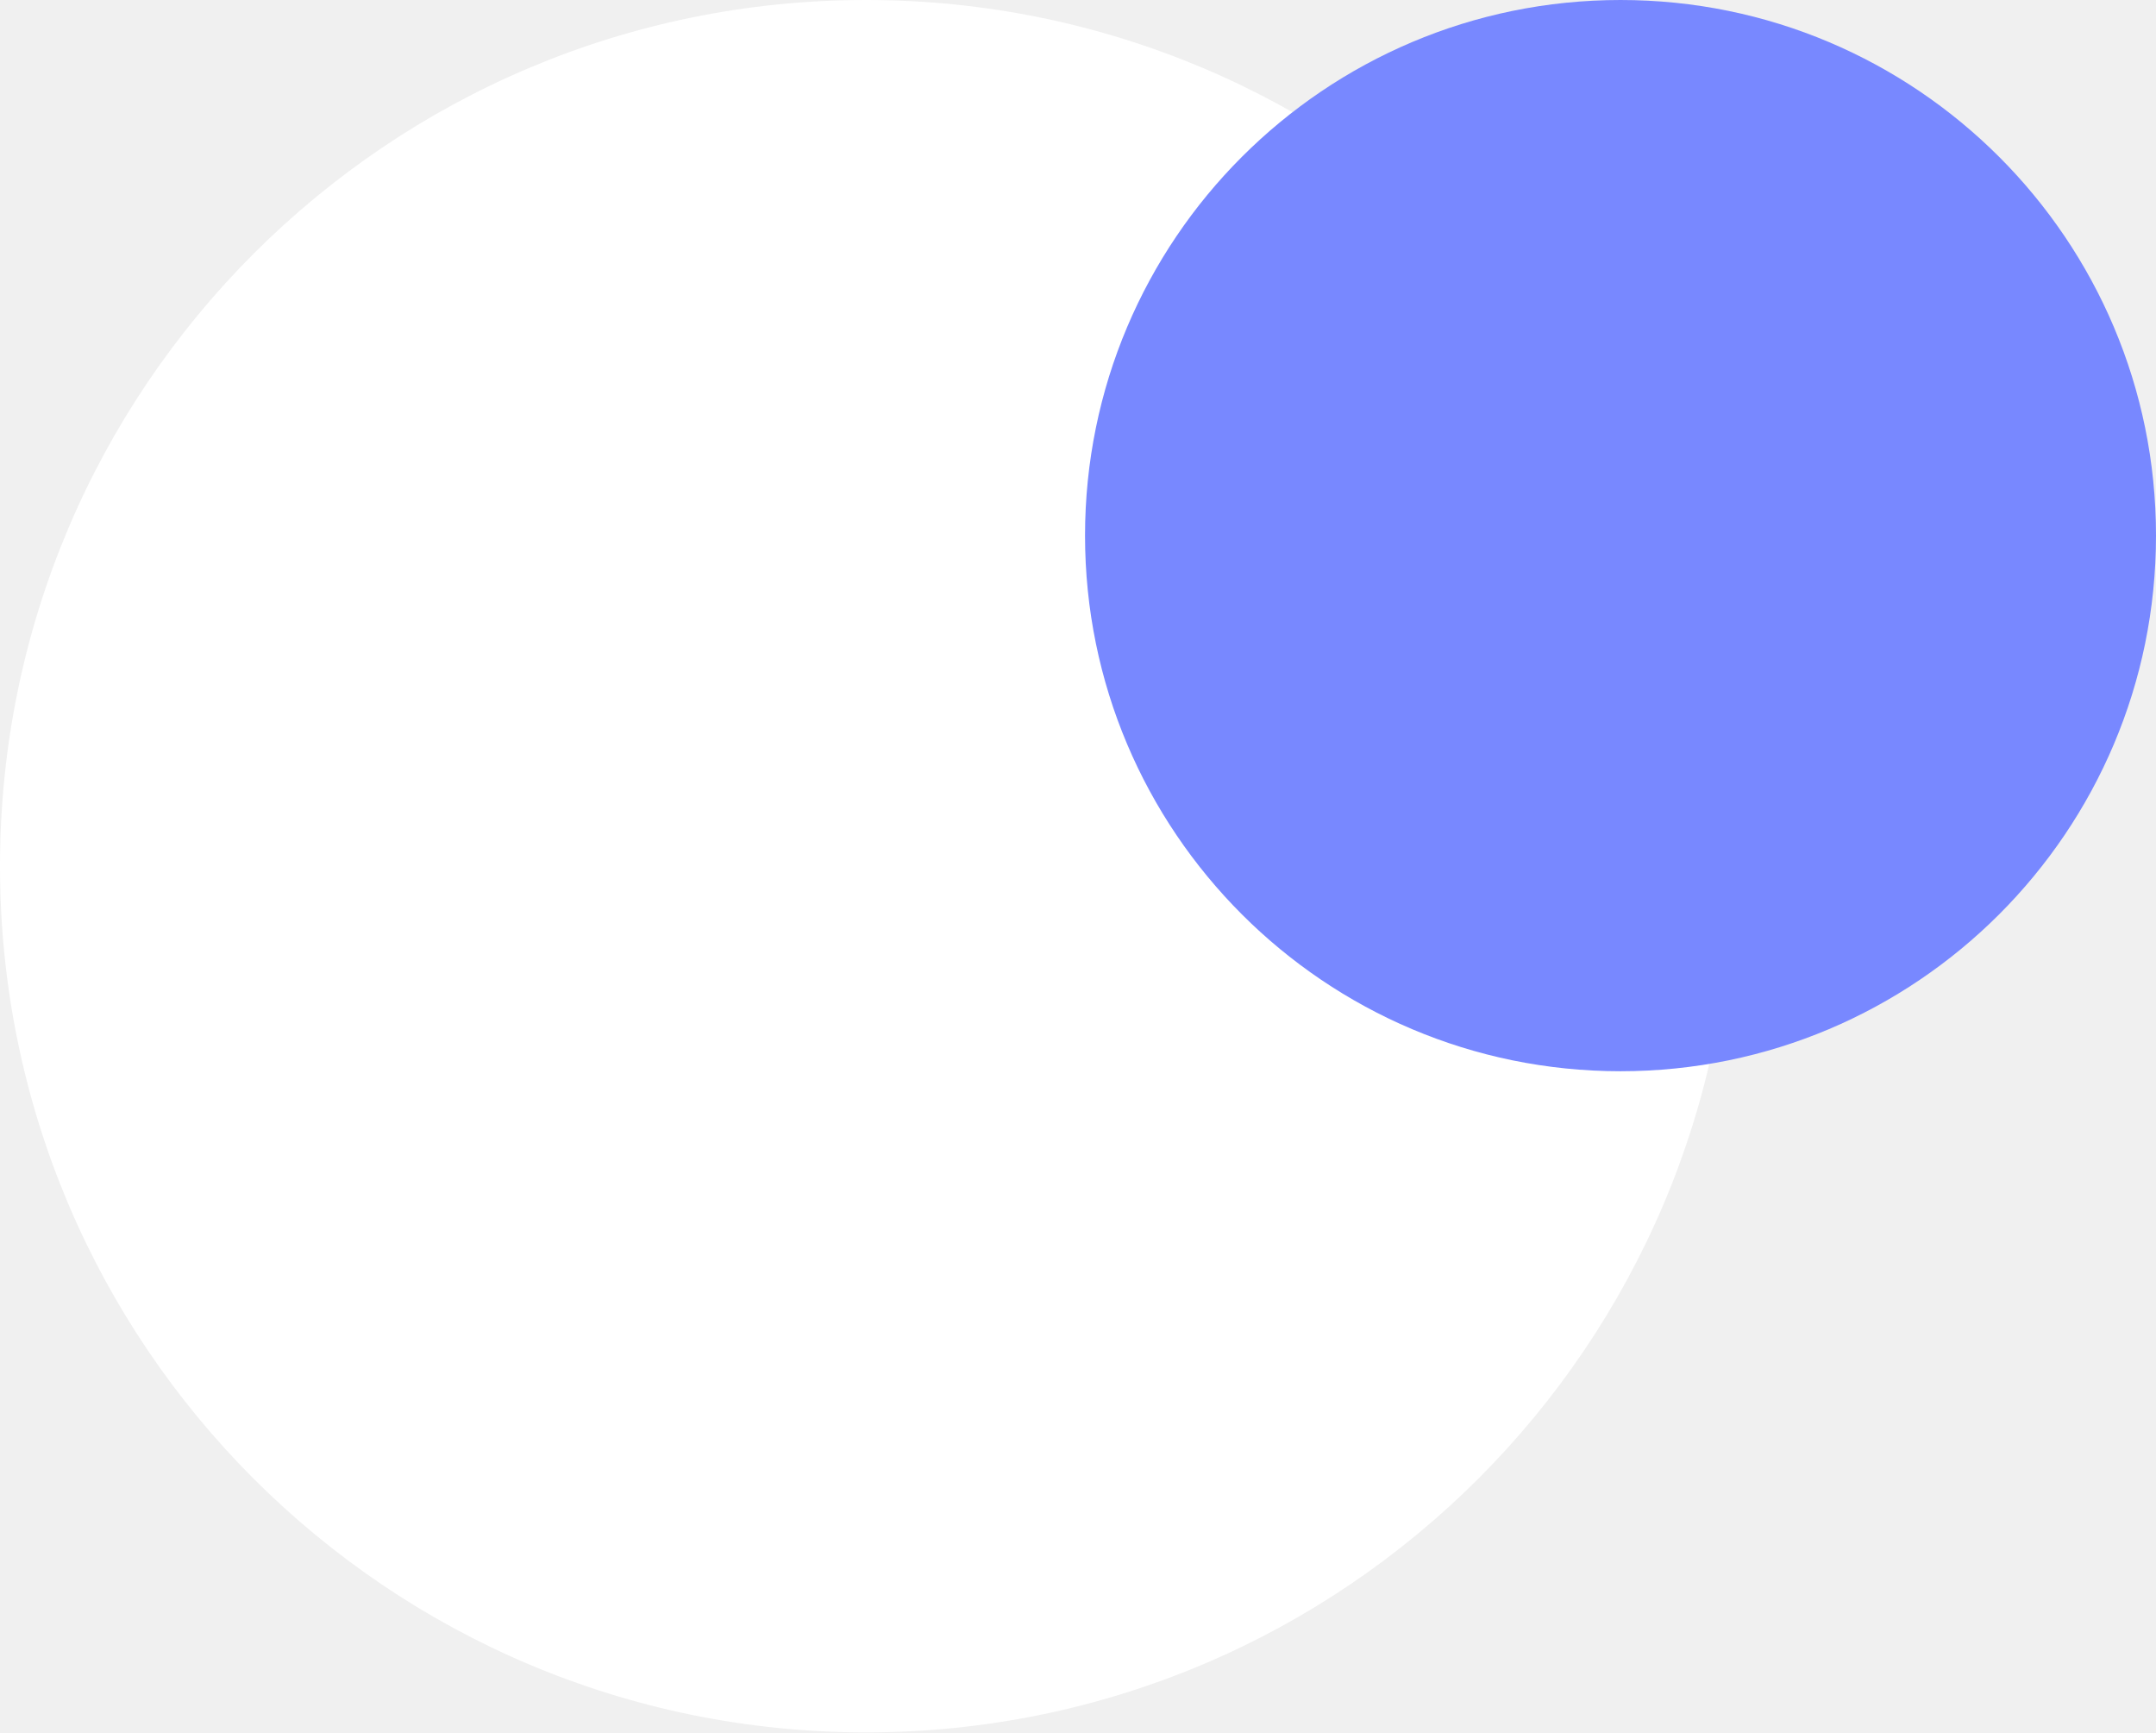
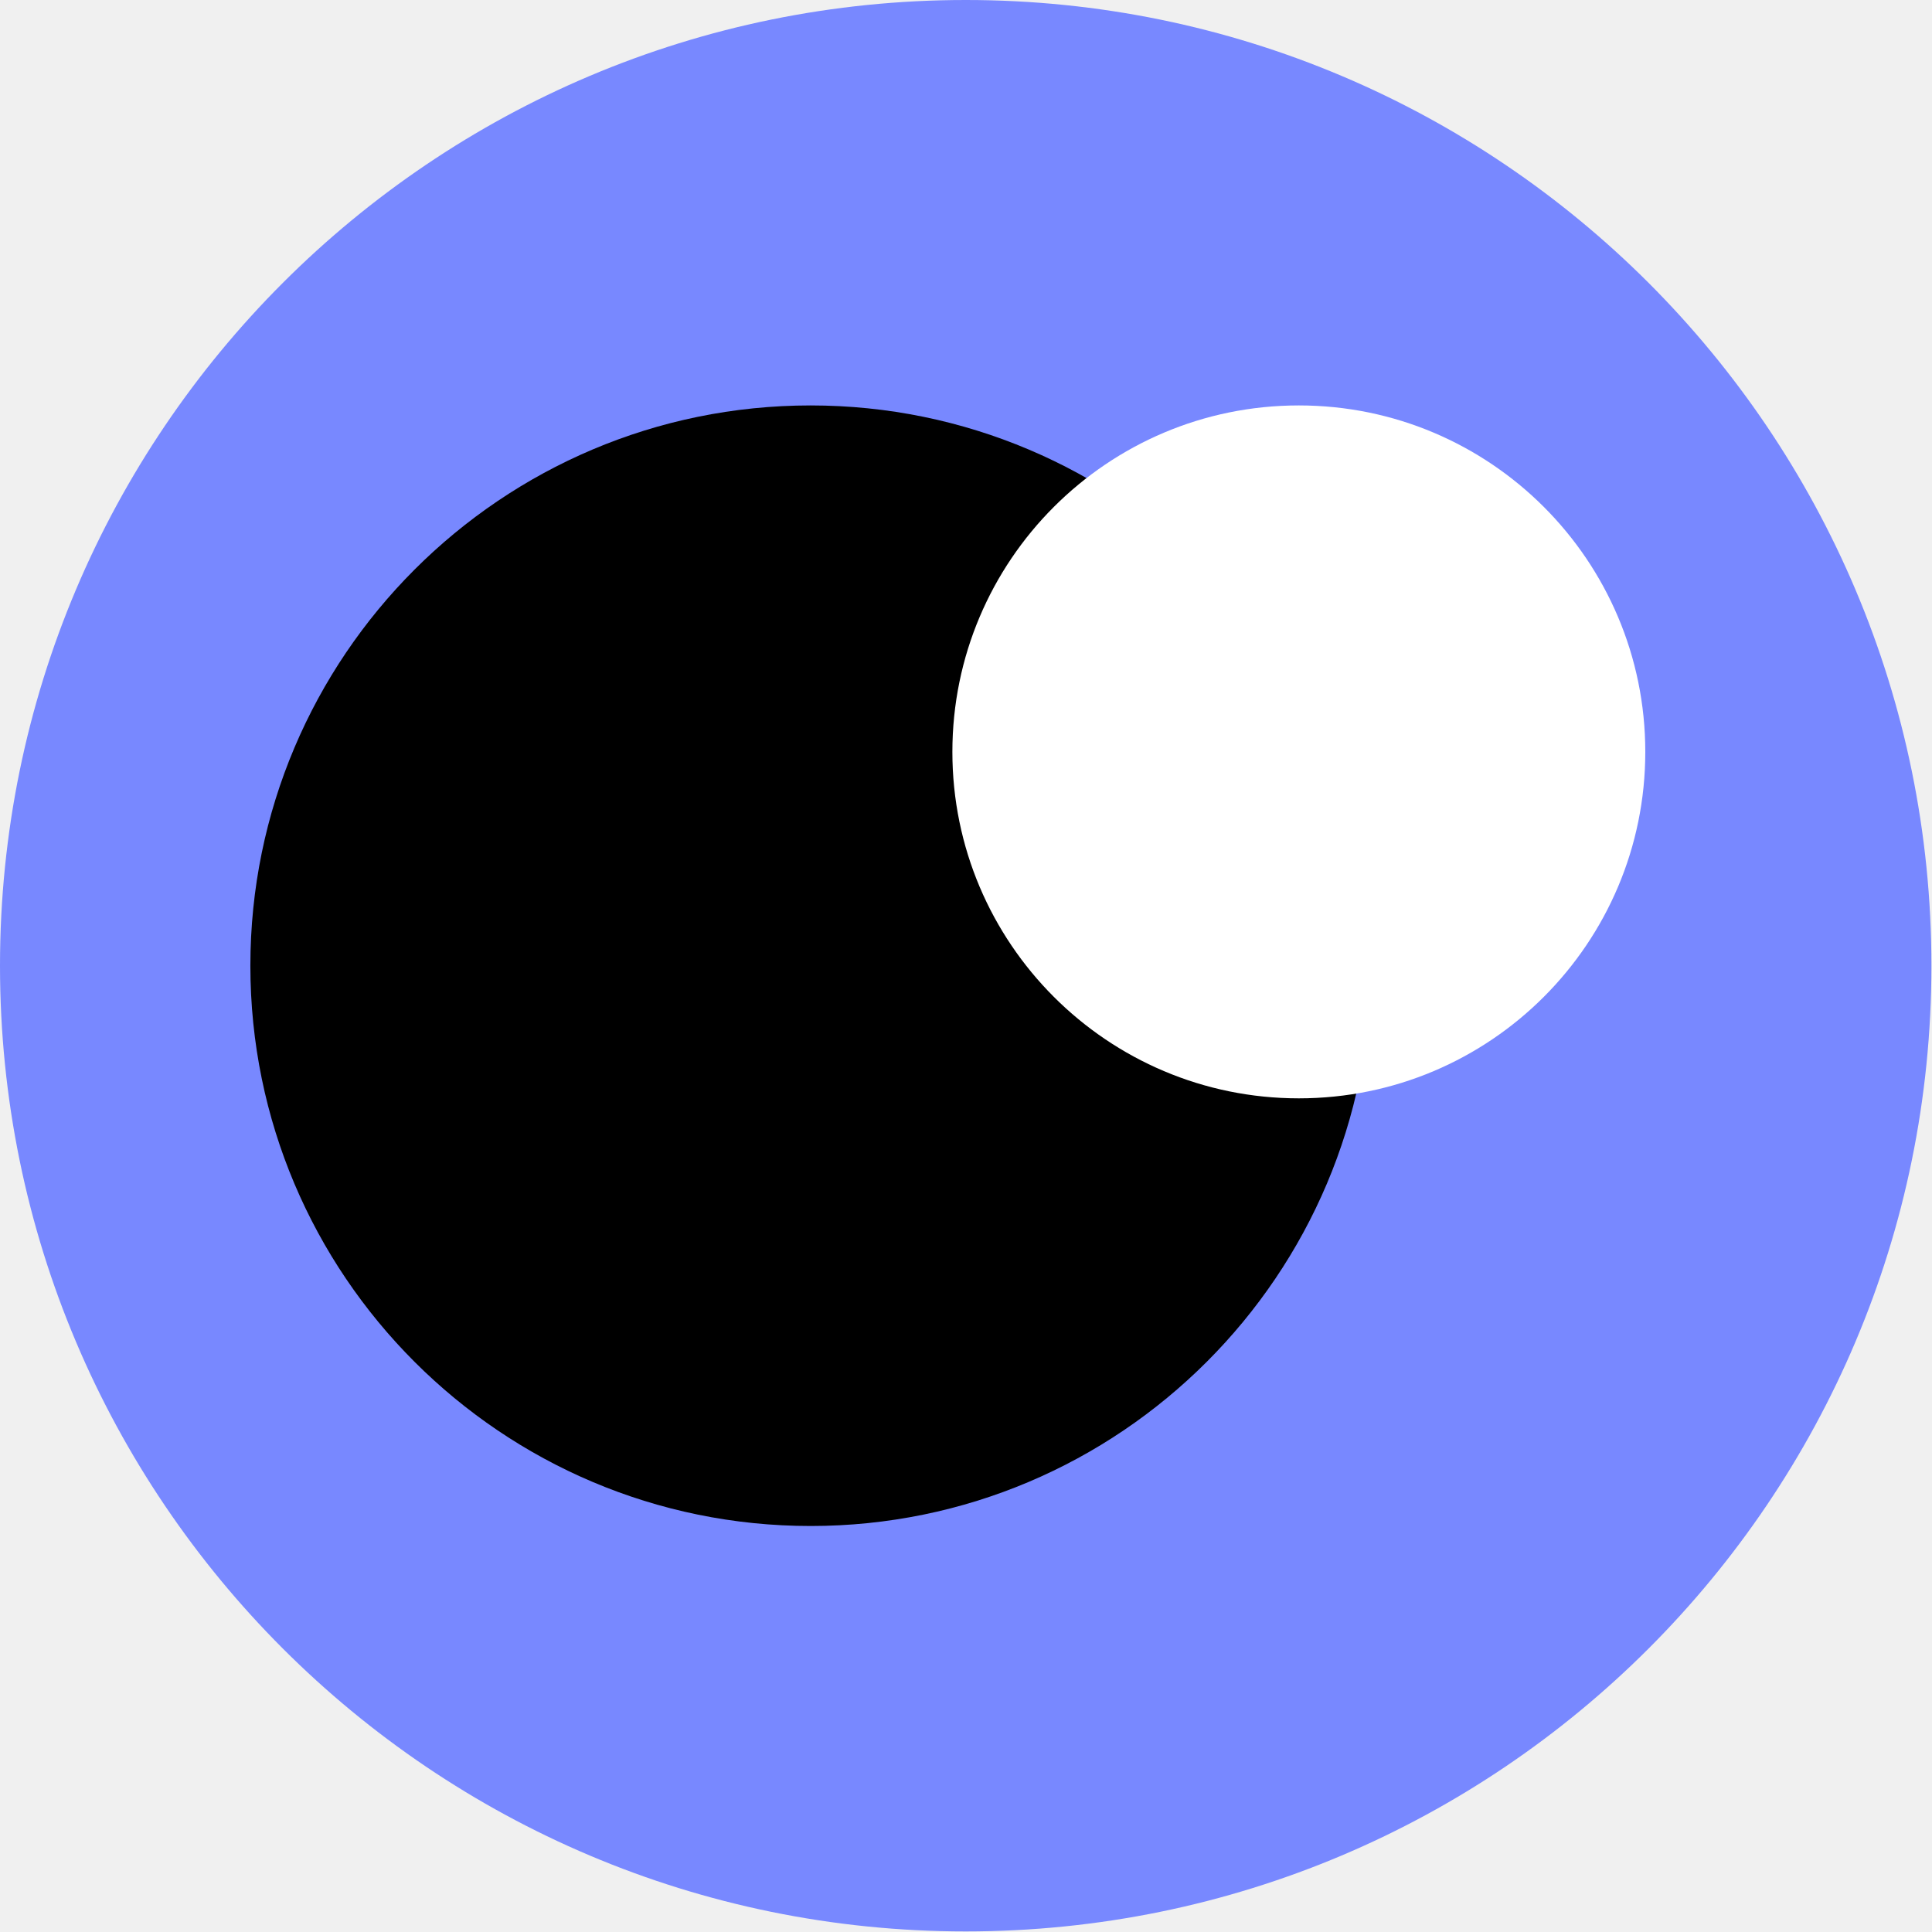
- <svg xmlns="http://www.w3.org/2000/svg" id="Layer_2" viewBox="0 0 274.35 220.39">
-   <defs>
-     <style>.cls-1{fill:#7888ff;}</style>
-   </defs>
-   <g id="Layer_1-2">
-     <g>
-       <rect x="0" y="0" width="220.39" height="220.39" rx="110.19" ry="110.19" fill="#fff" />
-       <circle class="cls-1" cx="206.21" cy="68.14" r="68.14" />
-     </g>
-   </g>
+ <svg xmlns="http://www.w3.org/2000/svg" viewBox="0 0 1688 1688" xml:space="preserve" style="fill-rule:evenodd;clip-rule:evenodd;stroke-linejoin:round;stroke-miterlimit:2">
+   <circle cx="843.75" cy="843.75" r="843.75" style="fill:#7888ff" />
+   <path d="M1197.79 843.728c0-270.162-219.338-489.499-489.5-489.499h-.044c-270.162 0-489.499 219.337-489.499 489.499v.044c0 270.162 219.337 489.499 489.499 489.499h.044c270.162 0 489.5-219.337 489.5-489.499v-.044Z" />
+   <circle cx="1134.8" cy="656.928" r="302.7" style="fill:#fff" />
</svg>
